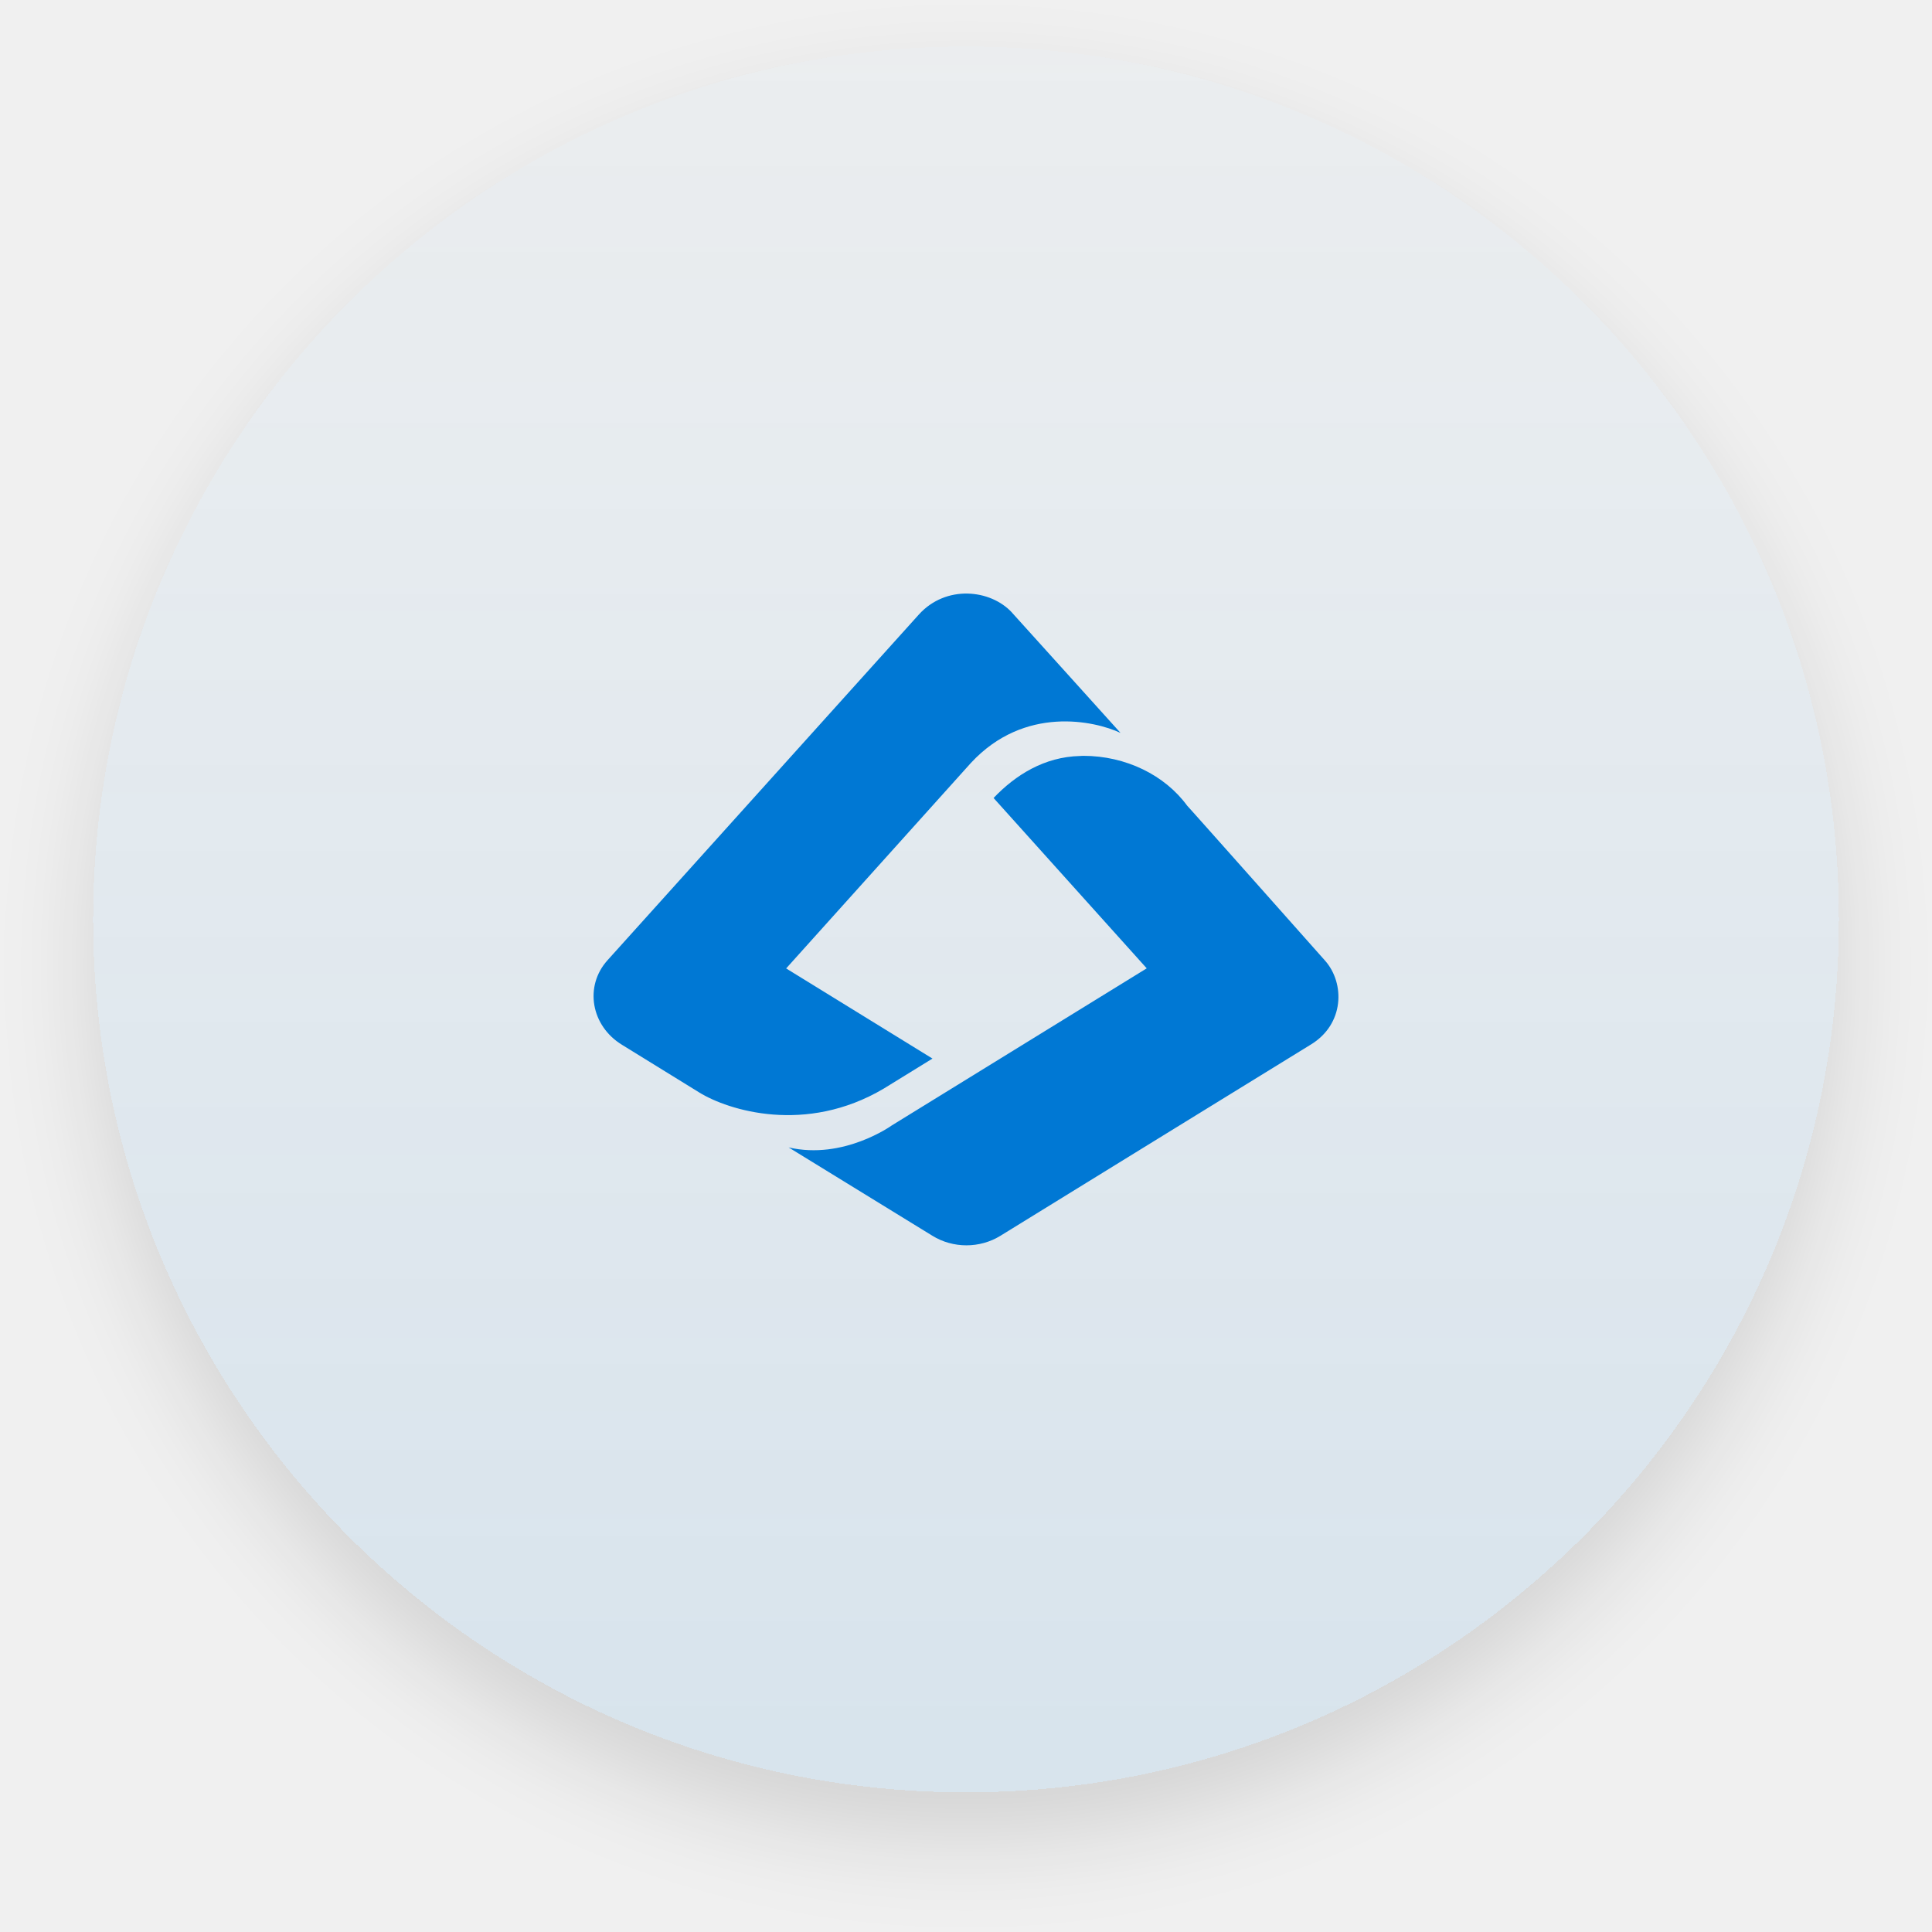
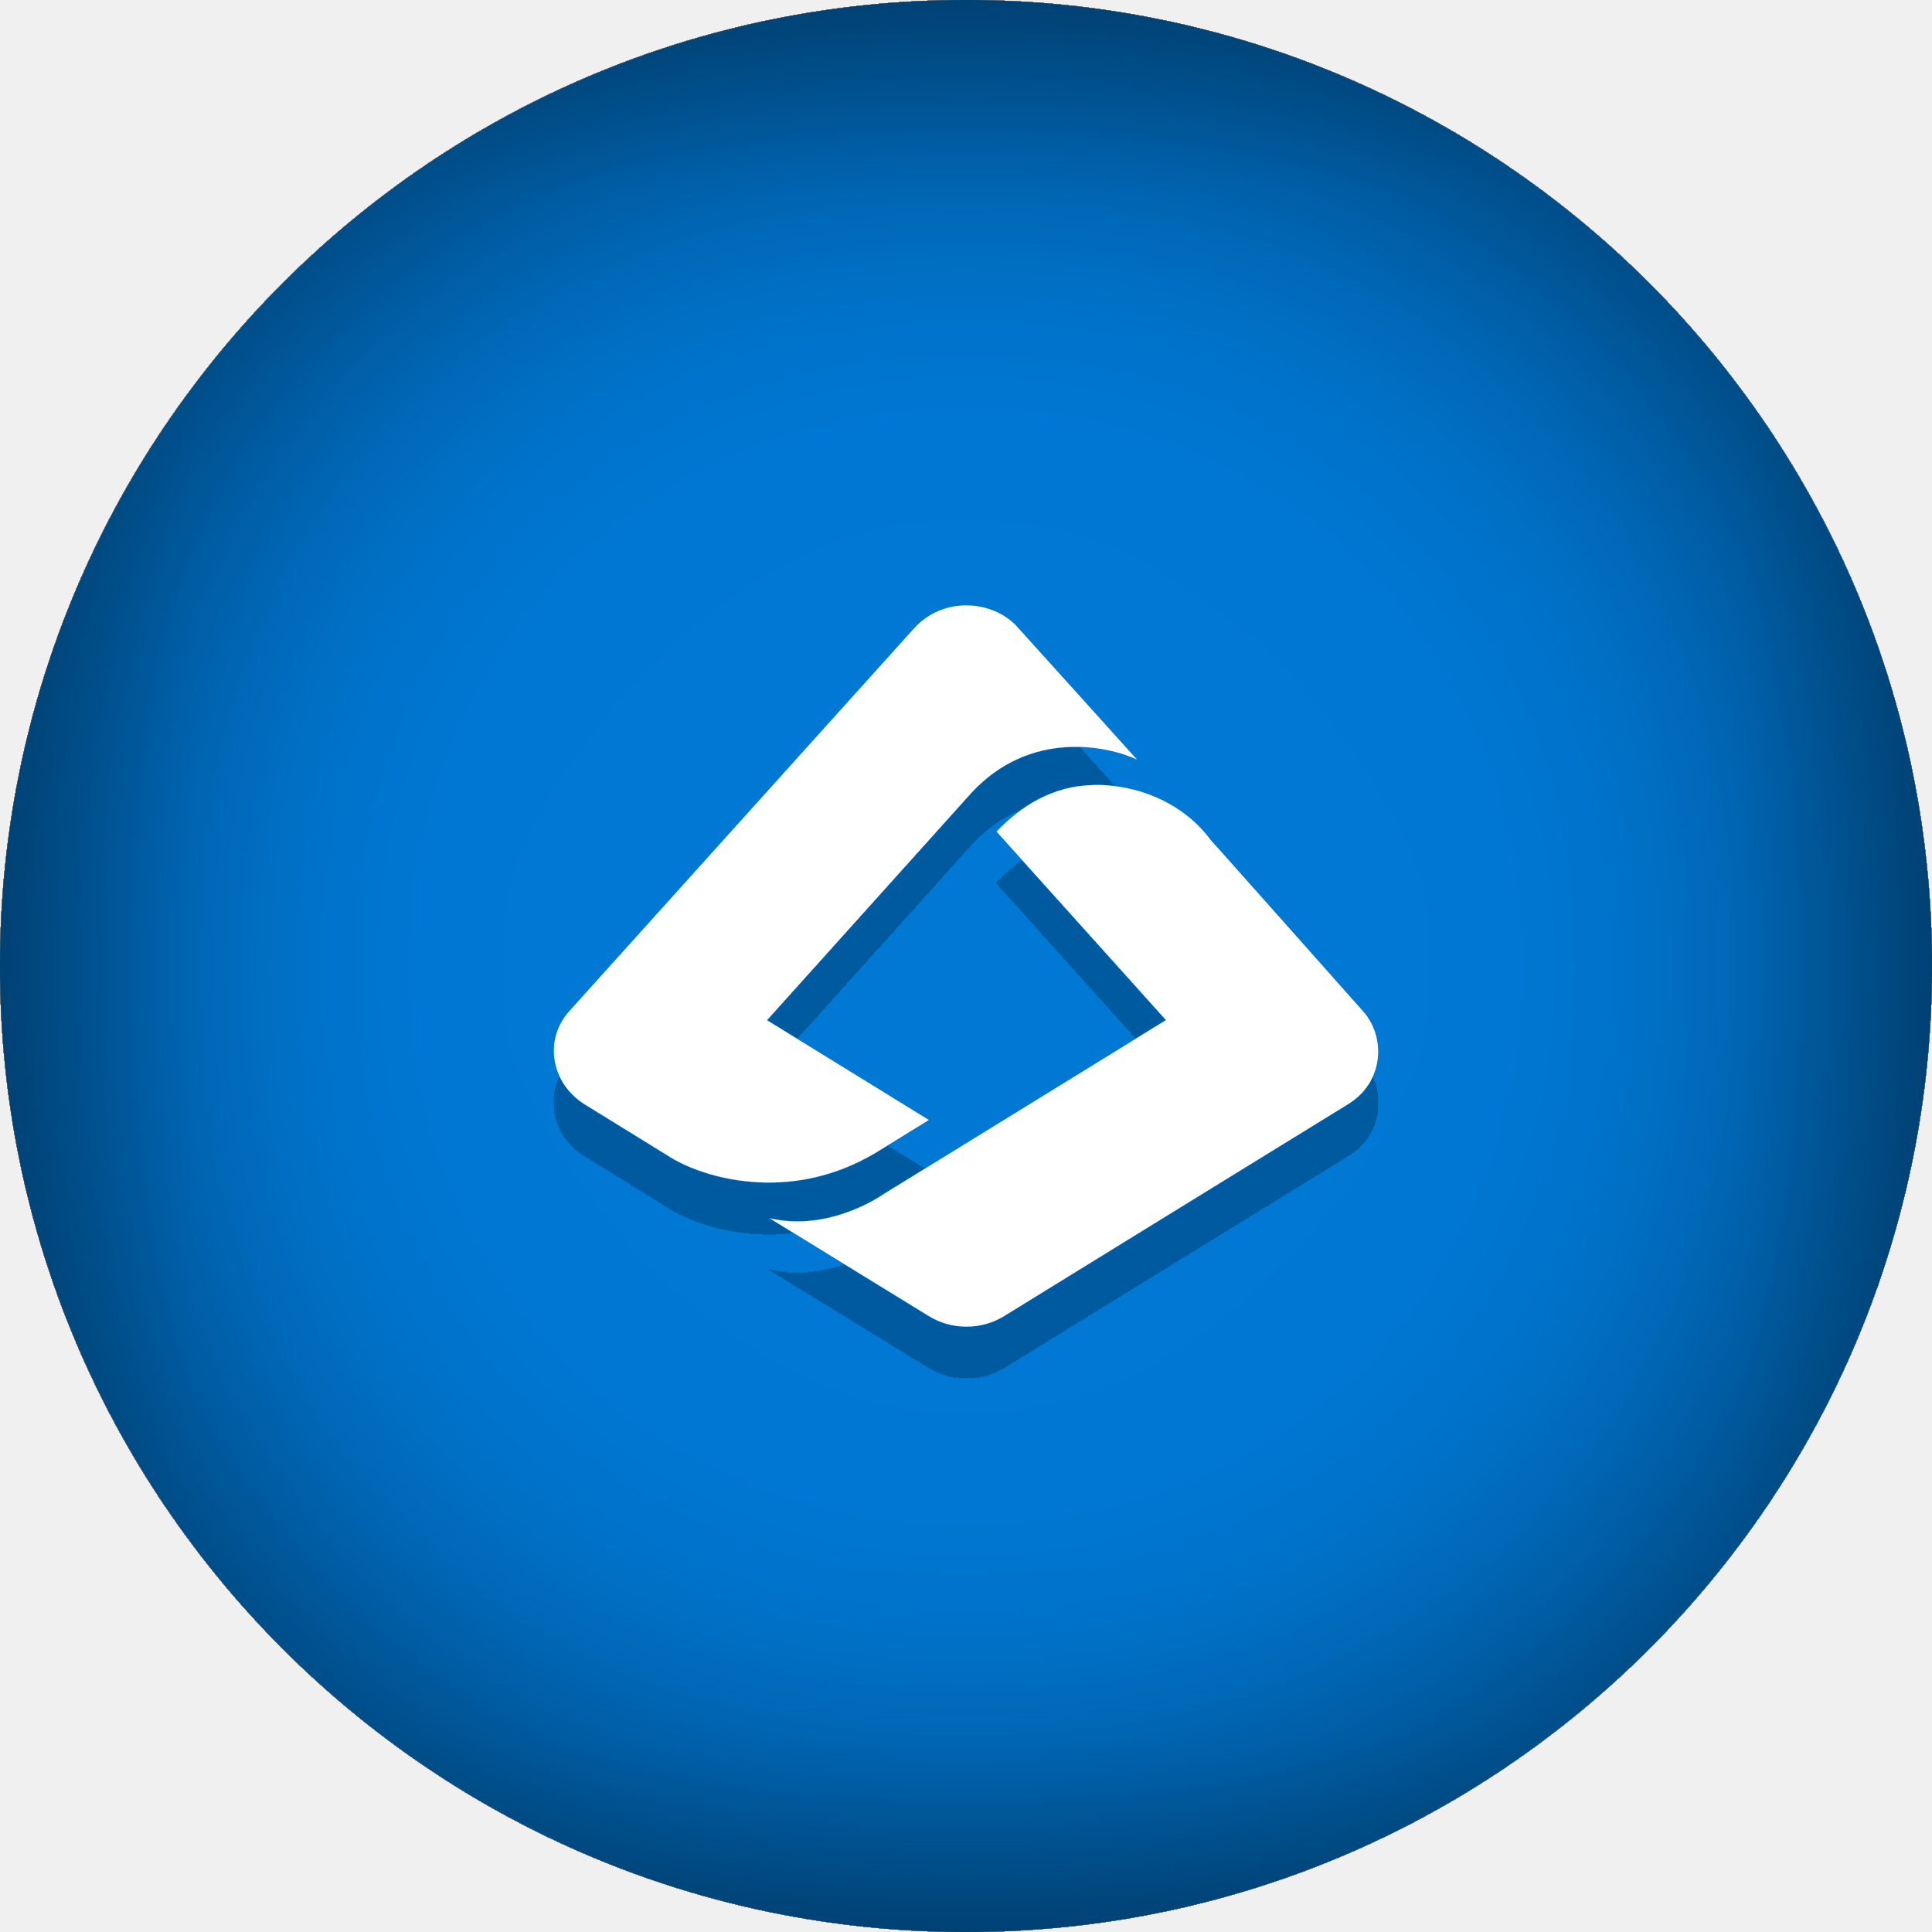
- <svg xmlns="http://www.w3.org/2000/svg" width="166" height="166" viewBox="0 0 166 166" fill="none">
-   <g filter="url(#filter0_d_1311_127)">
-     <circle cx="83" cy="79" r="75" fill="url(#paint0_linear_1311_127)" shape-rendering="crispEdges" />
+ <svg xmlns="http://www.w3.org/2000/svg" width="150" height="150" viewBox="0 0 150 150" fill="none">
+   <g filter="url(#filter0_i_1311_127)">
+     <circle cx="75" cy="75" r="75" fill="#0078D4" />
  </g>
-   <path d="M78.963 52.786C81.275 50.245 85.09 50.616 86.956 52.636V52.643C87.006 52.692 96.282 62.975 96.275 62.971C94.049 61.932 88.03 60.588 83.429 65.544C83.408 65.572 67.547 83.208 67.547 83.208L80.119 90.954L75.927 93.537C69.232 97.499 62.566 95.398 60.091 93.873C59.686 93.621 53.46 89.781 53.46 89.781C50.772 88.15 50.185 84.731 52.205 82.498C52.919 81.703 78.291 53.525 78.963 52.786ZM102.003 69.226C101.992 69.184 113.811 82.494 113.857 82.547C115.567 84.486 115.524 88.021 112.588 89.774C112.054 90.093 85.961 106.178 85.961 106.178C84.186 107.274 81.886 107.274 80.112 106.178L67.76 98.587C72.478 99.689 76.631 96.694 76.631 96.694L98.529 83.201L85.37 68.564C87.262 66.576 89.74 65.033 92.784 64.956C92.821 64.954 92.859 64.952 92.897 64.95C92.956 64.946 93.015 64.942 93.075 64.942C96.727 64.942 100.083 66.597 102.003 69.226Z" fill="#0078D4" />
+   <g filter="url(#filter1_d_1311_127)">
+     <path d="M70.963 48.786C73.275 46.245 77.09 46.616 78.956 48.636V48.643C79.006 48.692 88.282 58.975 88.275 58.971C86.049 57.932 80.03 56.588 75.429 61.544C75.408 61.572 59.547 79.208 59.547 79.208L72.119 86.954L67.927 89.537C61.232 93.499 54.566 91.398 52.091 89.873C51.686 89.621 45.46 85.781 45.46 85.781C42.772 84.15 42.185 80.731 44.205 78.498C44.919 77.703 70.291 49.525 70.963 48.786ZM94.003 65.226C93.992 65.184 105.811 78.494 105.857 78.547C107.567 80.486 107.524 84.021 104.588 85.774C104.054 86.093 77.961 102.178 77.961 102.178C76.186 103.274 73.886 103.274 72.112 102.178L59.76 94.587C64.478 95.689 68.631 92.694 68.631 92.694L90.529 79.201L77.37 64.564C79.262 62.576 81.74 61.033 84.784 60.956C84.821 60.954 84.859 60.952 84.897 60.95C84.956 60.946 85.015 60.942 85.075 60.942C88.727 60.942 92.083 62.597 94.003 65.226Z" fill="white" />
+   </g>
  <defs>
-     <filter id="filter0_d_1311_127" x="0" y="0" width="166" height="166" filterUnits="userSpaceOnUse" color-interpolation-filters="sRGB">
+     <filter id="filter0_i_1311_127" x="0" y="0" width="150" height="150" filterUnits="userSpaceOnUse" color-interpolation-filters="sRGB">
+       <feFlood flood-opacity="0" result="BackgroundImageFix" />
+       <feBlend mode="normal" in="SourceGraphic" in2="BackgroundImageFix" result="shape" />
+       <feColorMatrix in="SourceAlpha" type="matrix" values="0 0 0 0 0 0 0 0 0 0 0 0 0 0 0 0 0 0 127 0" result="hardAlpha" />
+       <feOffset />
+       <feGaussianBlur stdDeviation="26" />
+       <feComposite in2="hardAlpha" operator="arithmetic" k2="-1" k3="1" />
+       <feColorMatrix type="matrix" values="0 0 0 0 0 0 0 0 0 0 0 0 0 0 0 0 0 0 0.65 0" />
+       <feBlend mode="normal" in2="shape" result="effect1_innerShadow_1311_127" />
+     </filter>
+     <filter id="filter1_d_1311_127" x="43" y="47" width="64" height="60" filterUnits="userSpaceOnUse" color-interpolation-filters="sRGB">
      <feFlood flood-opacity="0" result="BackgroundImageFix" />
      <feColorMatrix in="SourceAlpha" type="matrix" values="0 0 0 0 0 0 0 0 0 0 0 0 0 0 0 0 0 0 127 0" result="hardAlpha" />
      <feOffset dy="4" />
-       <feGaussianBlur stdDeviation="4" />
      <feComposite in2="hardAlpha" operator="out" />
-       <feColorMatrix type="matrix" values="0 0 0 0 0 0 0 0 0 0 0 0 0 0 0 0 0 0 0.12 0" />
+       <feColorMatrix type="matrix" values="0 0 0 0 0 0 0 0 0 0 0 0 0 0 0 0 0 0 0.25 0" />
      <feBlend mode="normal" in2="BackgroundImageFix" result="effect1_dropShadow_1311_127" />
      <feBlend mode="normal" in="SourceGraphic" in2="effect1_dropShadow_1311_127" result="shape" />
    </filter>
-     <linearGradient id="paint0_linear_1311_127" x1="83" y1="4" x2="83" y2="154" gradientUnits="userSpaceOnUse">
-       <stop stop-color="#0078D4" stop-opacity="0.02" />
-       <stop offset="1" stop-color="#0078D4" stop-opacity="0.1" />
-     </linearGradient>
  </defs>
</svg>
